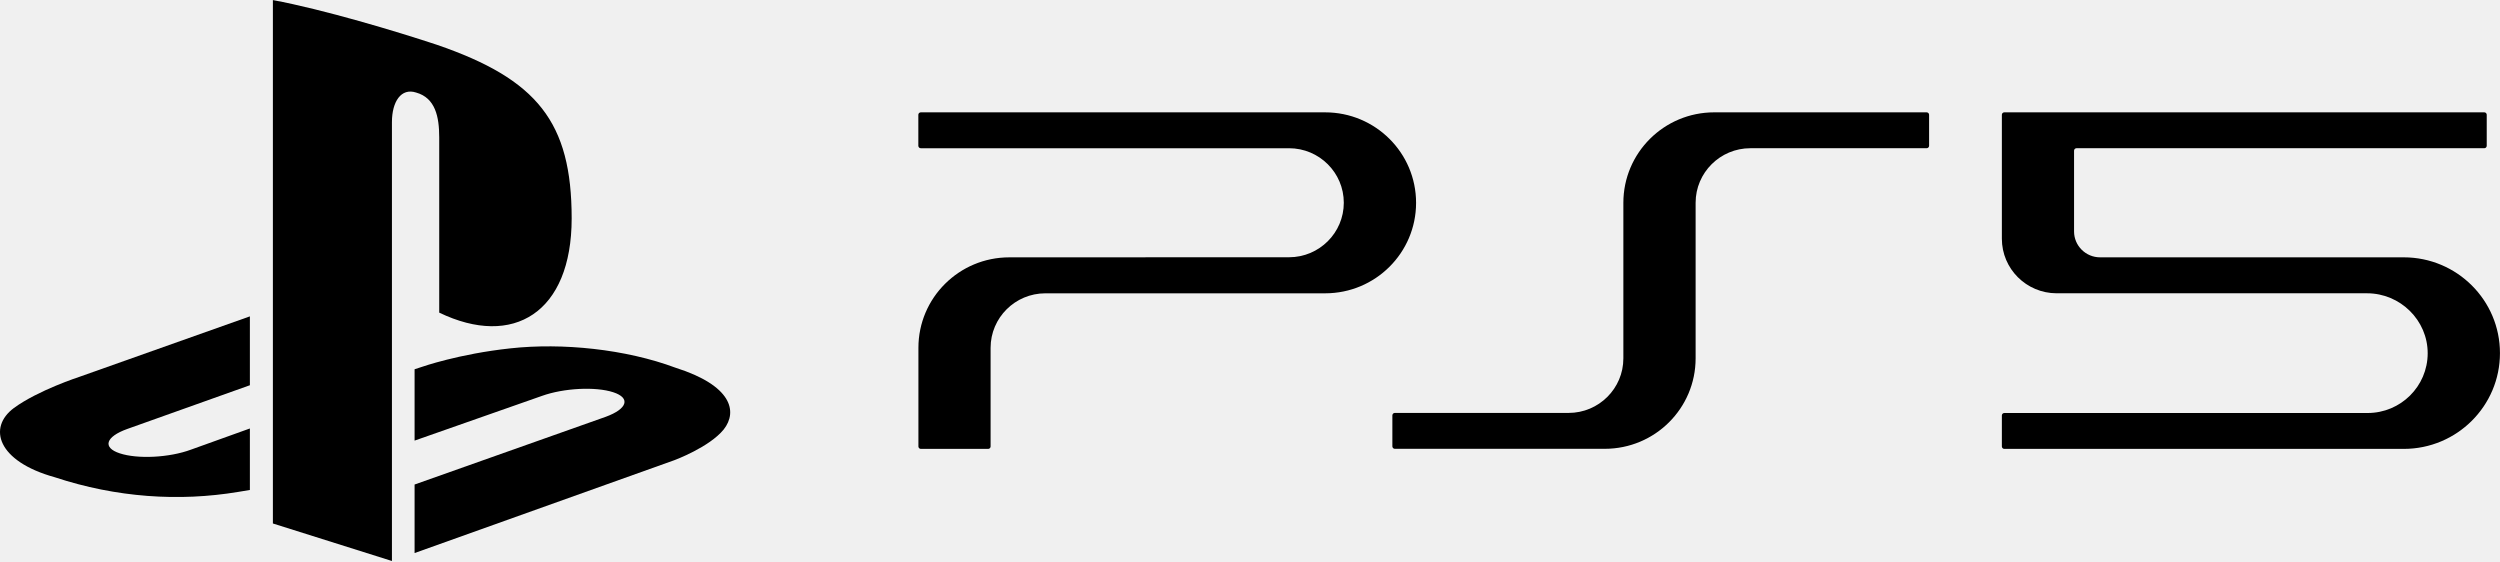
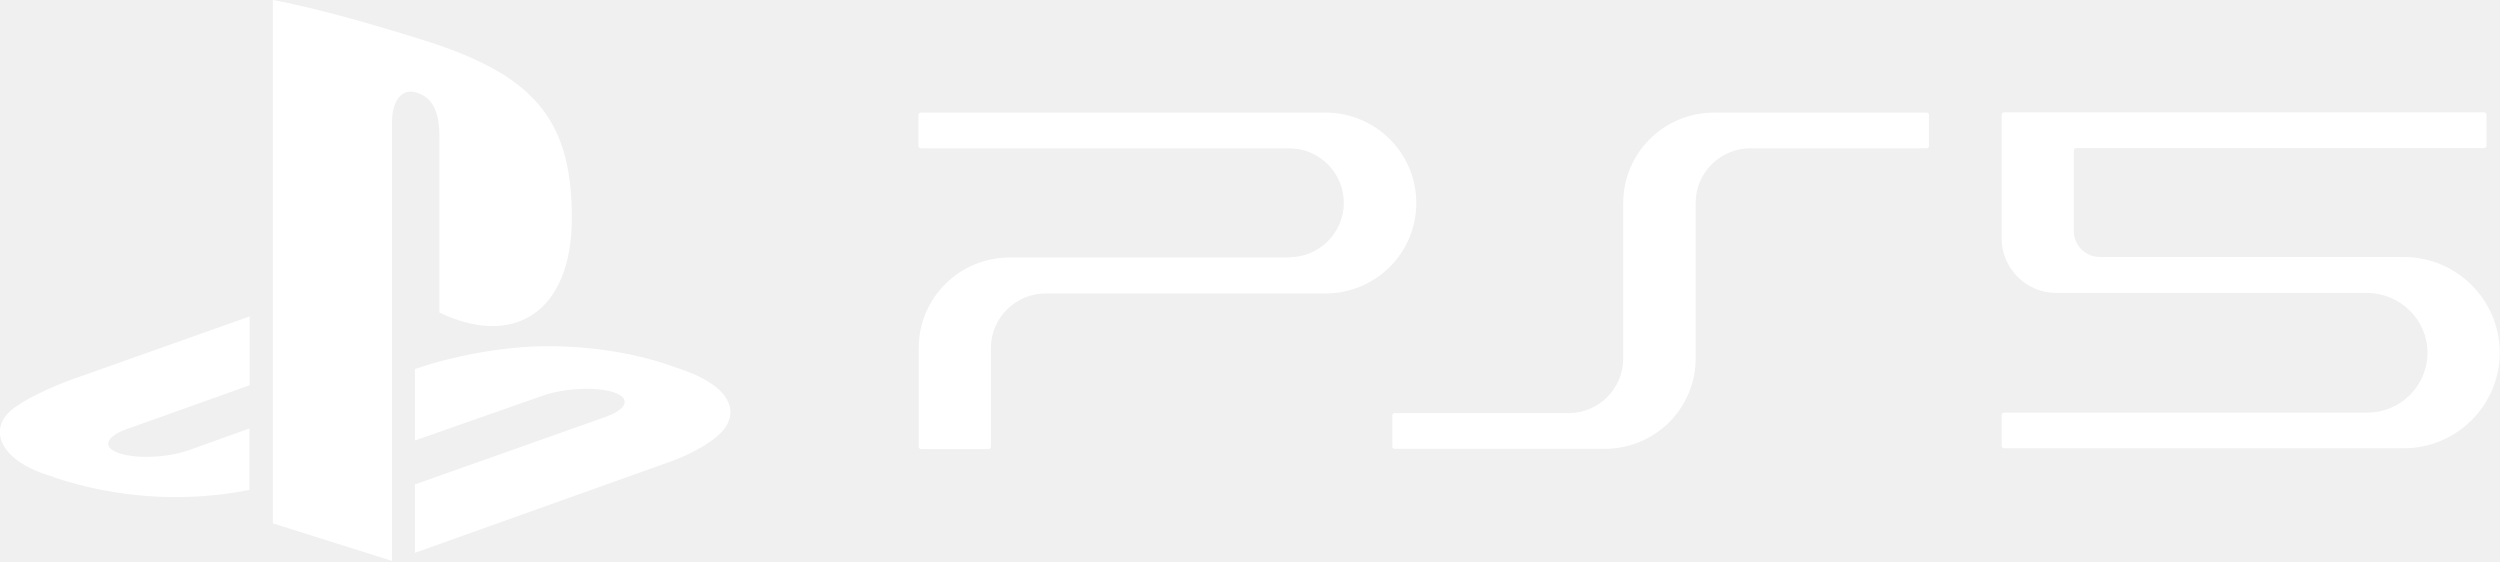
- <svg xmlns="http://www.w3.org/2000/svg" version="1.1" id="Layer_1" x="0px" y="0px" enable-background="new -112.5 -10.6 1000 215.199" xml:space="preserve" viewBox="-112.5 -10.63 959.15 215.27">
-   <defs id="defs25" />
-   <g id="g20">
-     <path d="M503.173,161.562c19.264,0,34.868-15.543,34.868-34.715V67.149c0-11.537,9.422-20.912,21.011-20.912h67.641   c0.489,0,0.923-0.428,0.923-0.918V33.387c0-0.491-0.434-0.918-0.923-0.918h-81.506c-19.265,0-34.868,15.539-34.868,34.714v59.694   c0,11.541-9.423,20.915-21.012,20.915h-66.685c-0.491,0-0.925,0.425-0.925,0.92v11.931c0,0.49,0.434,0.919,0.925,0.919H503.173z" id="path2" />
-     <path d="M655.535,80.949c0-17.405,0-40.48,0-47.563c0-0.491,0.43-0.918,0.925-0.918h184.18c0.494,0,0.919,0.427,0.919,0.918v11.933   c0,0.49-0.425,0.918-0.919,0.918H684.152c-0.489,0-0.919,0.426-0.919,0.917v31.011c0,5.473,4.475,9.933,9.979,9.933H809.72   c20.382,0,36.914,16.455,36.914,36.748c0,20.289-16.532,36.746-36.914,36.746H656.46c-0.495,0-0.925-0.424-0.925-0.919v-11.93   c0-0.491,0.43-0.92,0.925-0.92c34.842,0,139.394,0,139.394,0c12.711,0,23.021-10.228,23.052-22.881   c0.031-12.688-10.507-23.048-23.252-23.048H676.512C664.958,101.864,655.535,92.521,655.535,80.949z" id="path4" />
-     <path d="M382.052,88.068c11.594,0,21.011-9.376,21.011-20.914c0-11.537-9.417-20.913-21.011-20.913H240.753   c-0.499,0-0.924-0.427-0.924-0.918V33.391c0-0.49,0.425-0.917,0.924-0.917h155.161c19.265,0,34.878,15.538,34.878,34.713   c0,19.177-15.613,34.717-34.878,34.717H288.568c-11.593,0-21.016,9.37-21.016,20.91v37.864c0,0.49-0.425,0.914-0.919,0.914h-25.85   c-0.495,0-0.924-0.424-0.924-0.914c0-10.294,0-37.864,0-37.864c0-19.176,15.613-34.712,34.877-34.712L382.052,88.068z" id="path6" />
-     <path d="M-7.805-10.6v200.809L37.869,204.6V36.243c0-7.933,3.555-13.211,9.251-11.374c7.443,2.064,8.892,9.373,8.892,17.208v67.234   c28.419,13.7,50.814,0,50.814-36.159c0-36.909-13.144-53.364-51.733-66.608C39.875,1.495,11.653-6.994-7.805-10.6z" id="path8" />
-     <path d="M46.56,175.262l73.371-25.994c8.297-3.047,9.58-7.211,2.863-9.404c-6.812-2.232-18.997-1.611-27.395,1.405L46.56,158.414   v-27.373l2.802-0.915c0,0,14.128-4.982,34.015-7.114c19.825-2.168,44.163,0.293,63.292,7.438   c21.537,6.821,23.94,16.751,18.507,23.669c-5.53,6.848-18.932,11.799-18.932,11.799L46.56,201.553V175.262z" id="path10" />
-     <path d="M-91.482,172.472c-22.097-6.129-25.753-19.075-15.709-26.549c9.286-6.821,25.126-11.966,25.126-11.966l65.433-23.209   v26.423l-47.058,16.781c-8.332,2.986-9.584,7.146-2.863,9.343c6.817,2.265,18.967,1.673,27.298-1.409l22.623-8.126v23.599   c-1.449,0.228-3.095,0.495-4.58,0.753C-43.733,181.851-67.773,180.31-91.482,172.472z" id="path12" />
+ <svg xmlns="http://www.w3.org/2000/svg" version="1.1" viewBox="0 0 959.2 215.3">
+   <defs>
+     <style>
+       .cls-1 {
+         fill: #fff;
+         stroke-width: 0px;
+       }
+     </style>
+   </defs>
+   <g id="Layer_1" data-name="Layer 1">
+     <g id="g20">
+       <path id="path2" class="cls-1" d="M615.7,172.2c19.3,0,34.9-15.5,34.9-34.7v-59.7c0-11.5,9.4-20.9,21-20.9h67.6c.5,0,.9-.4.9-.9v-11.9c0-.5-.4-.9-.9-.9h-81.5c-19.3,0-34.9,15.5-34.9,34.7v59.7c0,11.5-9.4,20.9-21,20.9h-66.7c-.5,0-.9.4-.9.9v11.9c0,.5.4.9.9.9h80.6Z" />
+       <path id="path4" class="cls-1" d="M768,91.6v-47.6c0-.5.4-.9.9-.9h184.2c.5,0,.9.4.9.9v11.9c0,.5-.4.9-.9.9h-156.5c-.5,0-.9.4-.9.9v31c0,5.5,4.5,9.9,10,9.9h116.5c20.4,0,36.9,16.5,36.9,36.7s-16.5,36.7-36.9,36.7h-153.3c-.5,0-.9-.4-.9-.9v-11.9c0-.5.4-.9.9-.9h139.4c12.7,0,23-10.2,23.1-22.9,0-12.7-10.5-23-23.3-23h-119.1c-11.6,0-21-9.4-21-20.9Z" />
+       <path id="path6" class="cls-1" d="M494.6,98.7c11.6,0,21-9.4,21-20.9s-9.4-20.9-21-20.9h-141.3c-.5,0-.9-.4-.9-.9v-11.9c0-.5.4-.9.9-.9h155.2c19.3,0,34.9,15.5,34.9,34.7s-15.6,34.7-34.9,34.7h-107.3c-11.6,0-21,9.4-21,20.9v37.9c0,.5-.4.9-.9.9h-25.9c-.5,0-.9-.4-.9-.9v-37.9c0-19.2,15.6-34.7,34.9-34.7h107.3Z" />
+       <path id="path8" class="cls-1" d="M104.7,0v200.8l45.7,14.4V46.9c0-7.9,3.6-13.2,9.3-11.4,7.4,2.1,8.9,9.4,8.9,17.2v67.2c28.4,13.7,50.8,0,50.8-36.2s-13.1-53.4-51.7-66.6C152.4,12.1,124.2,3.6,104.7,0Z" />
+       <path id="path10" class="cls-1" d="M159.1,185.9l73.4-26c8.3-3,9.6-7.2,2.9-9.4-6.8-2.2-19-1.6-27.4,1.4l-48.8,17.1v-27.4l2.8-.9s14.1-5,34-7.1c19.8-2.2,44.2.3,63.3,7.4,21.5,6.8,23.9,16.8,18.5,23.7-5.5,6.8-18.9,11.8-18.9,11.8l-99.7,35.6v-26.3Z" />
+       <path id="path12" class="cls-1" d="M21,183.1c-22.1-6.1-25.8-19.1-15.7-26.5,9.3-6.8,25.1-12,25.1-12l65.4-23.2v26.4l-47.1,16.8c-8.3,3-9.6,7.1-2.9,9.3,6.8,2.3,19,1.7,27.3-1.4l22.6-8.1v23.6c-1.4.2-3.1.5-4.6.8-22.5,3.7-46.6,2.2-70.3-5.6Z" />
+     </g>
  </g>
</svg>
